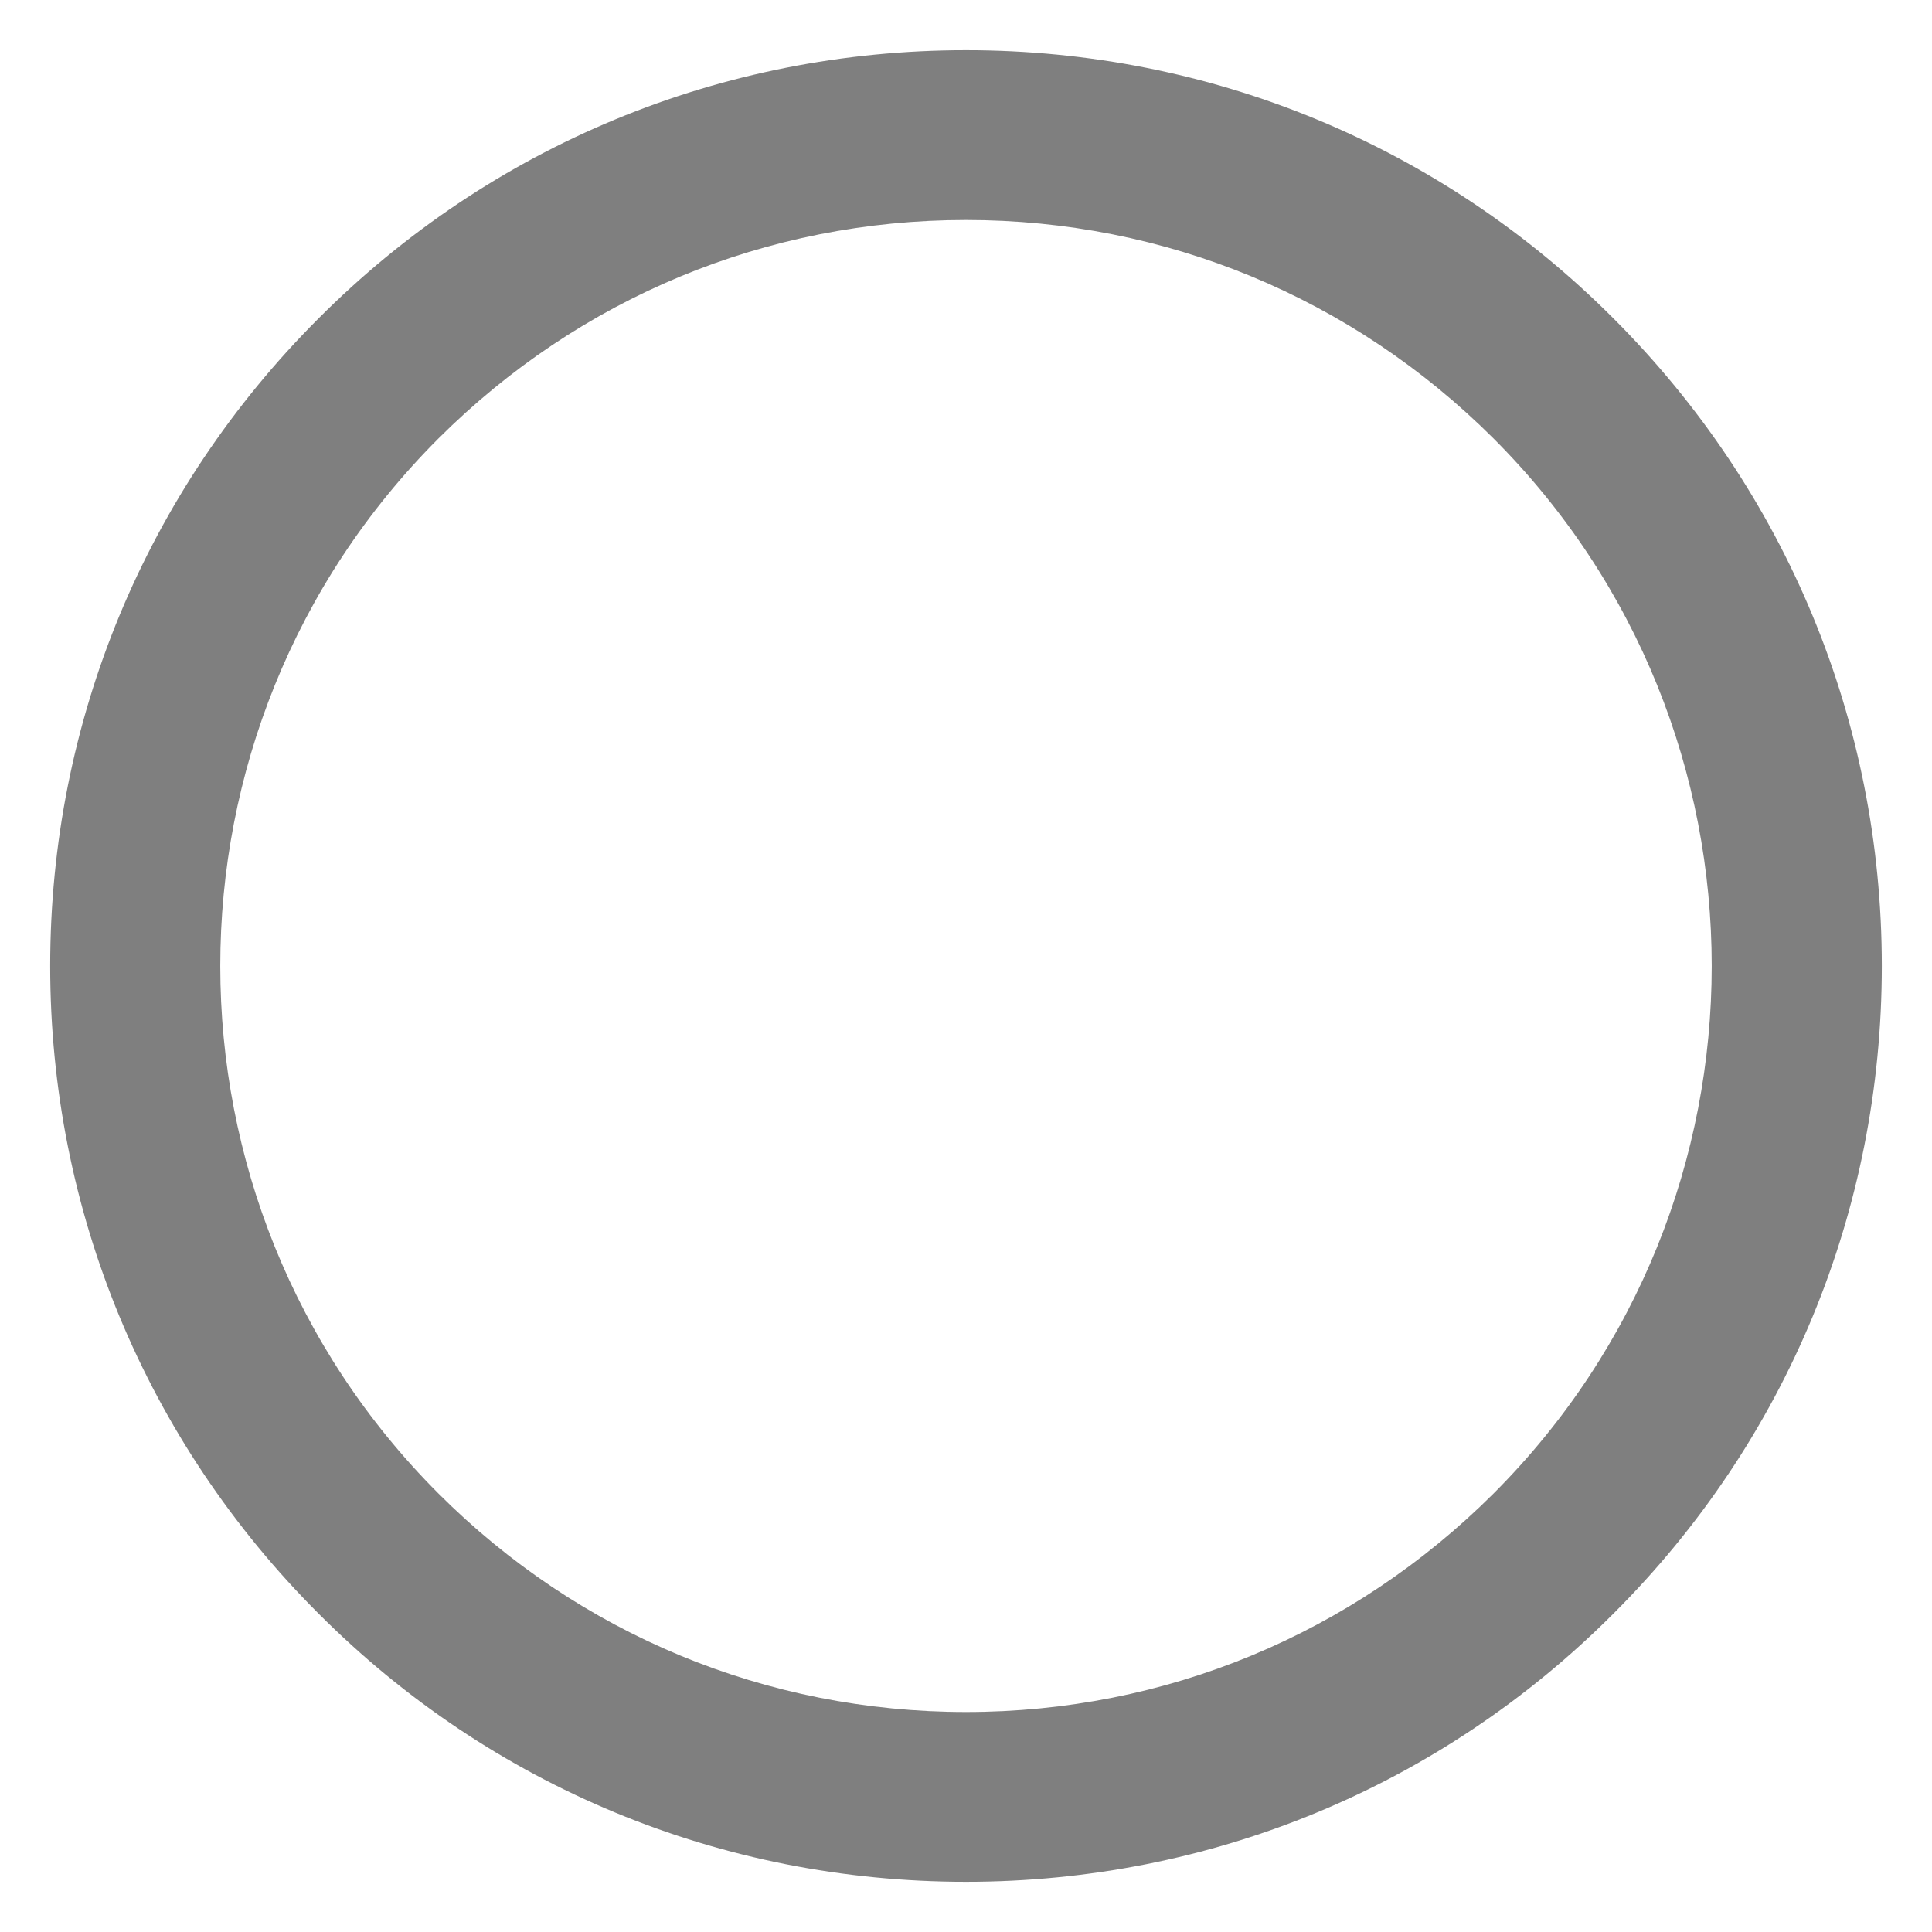
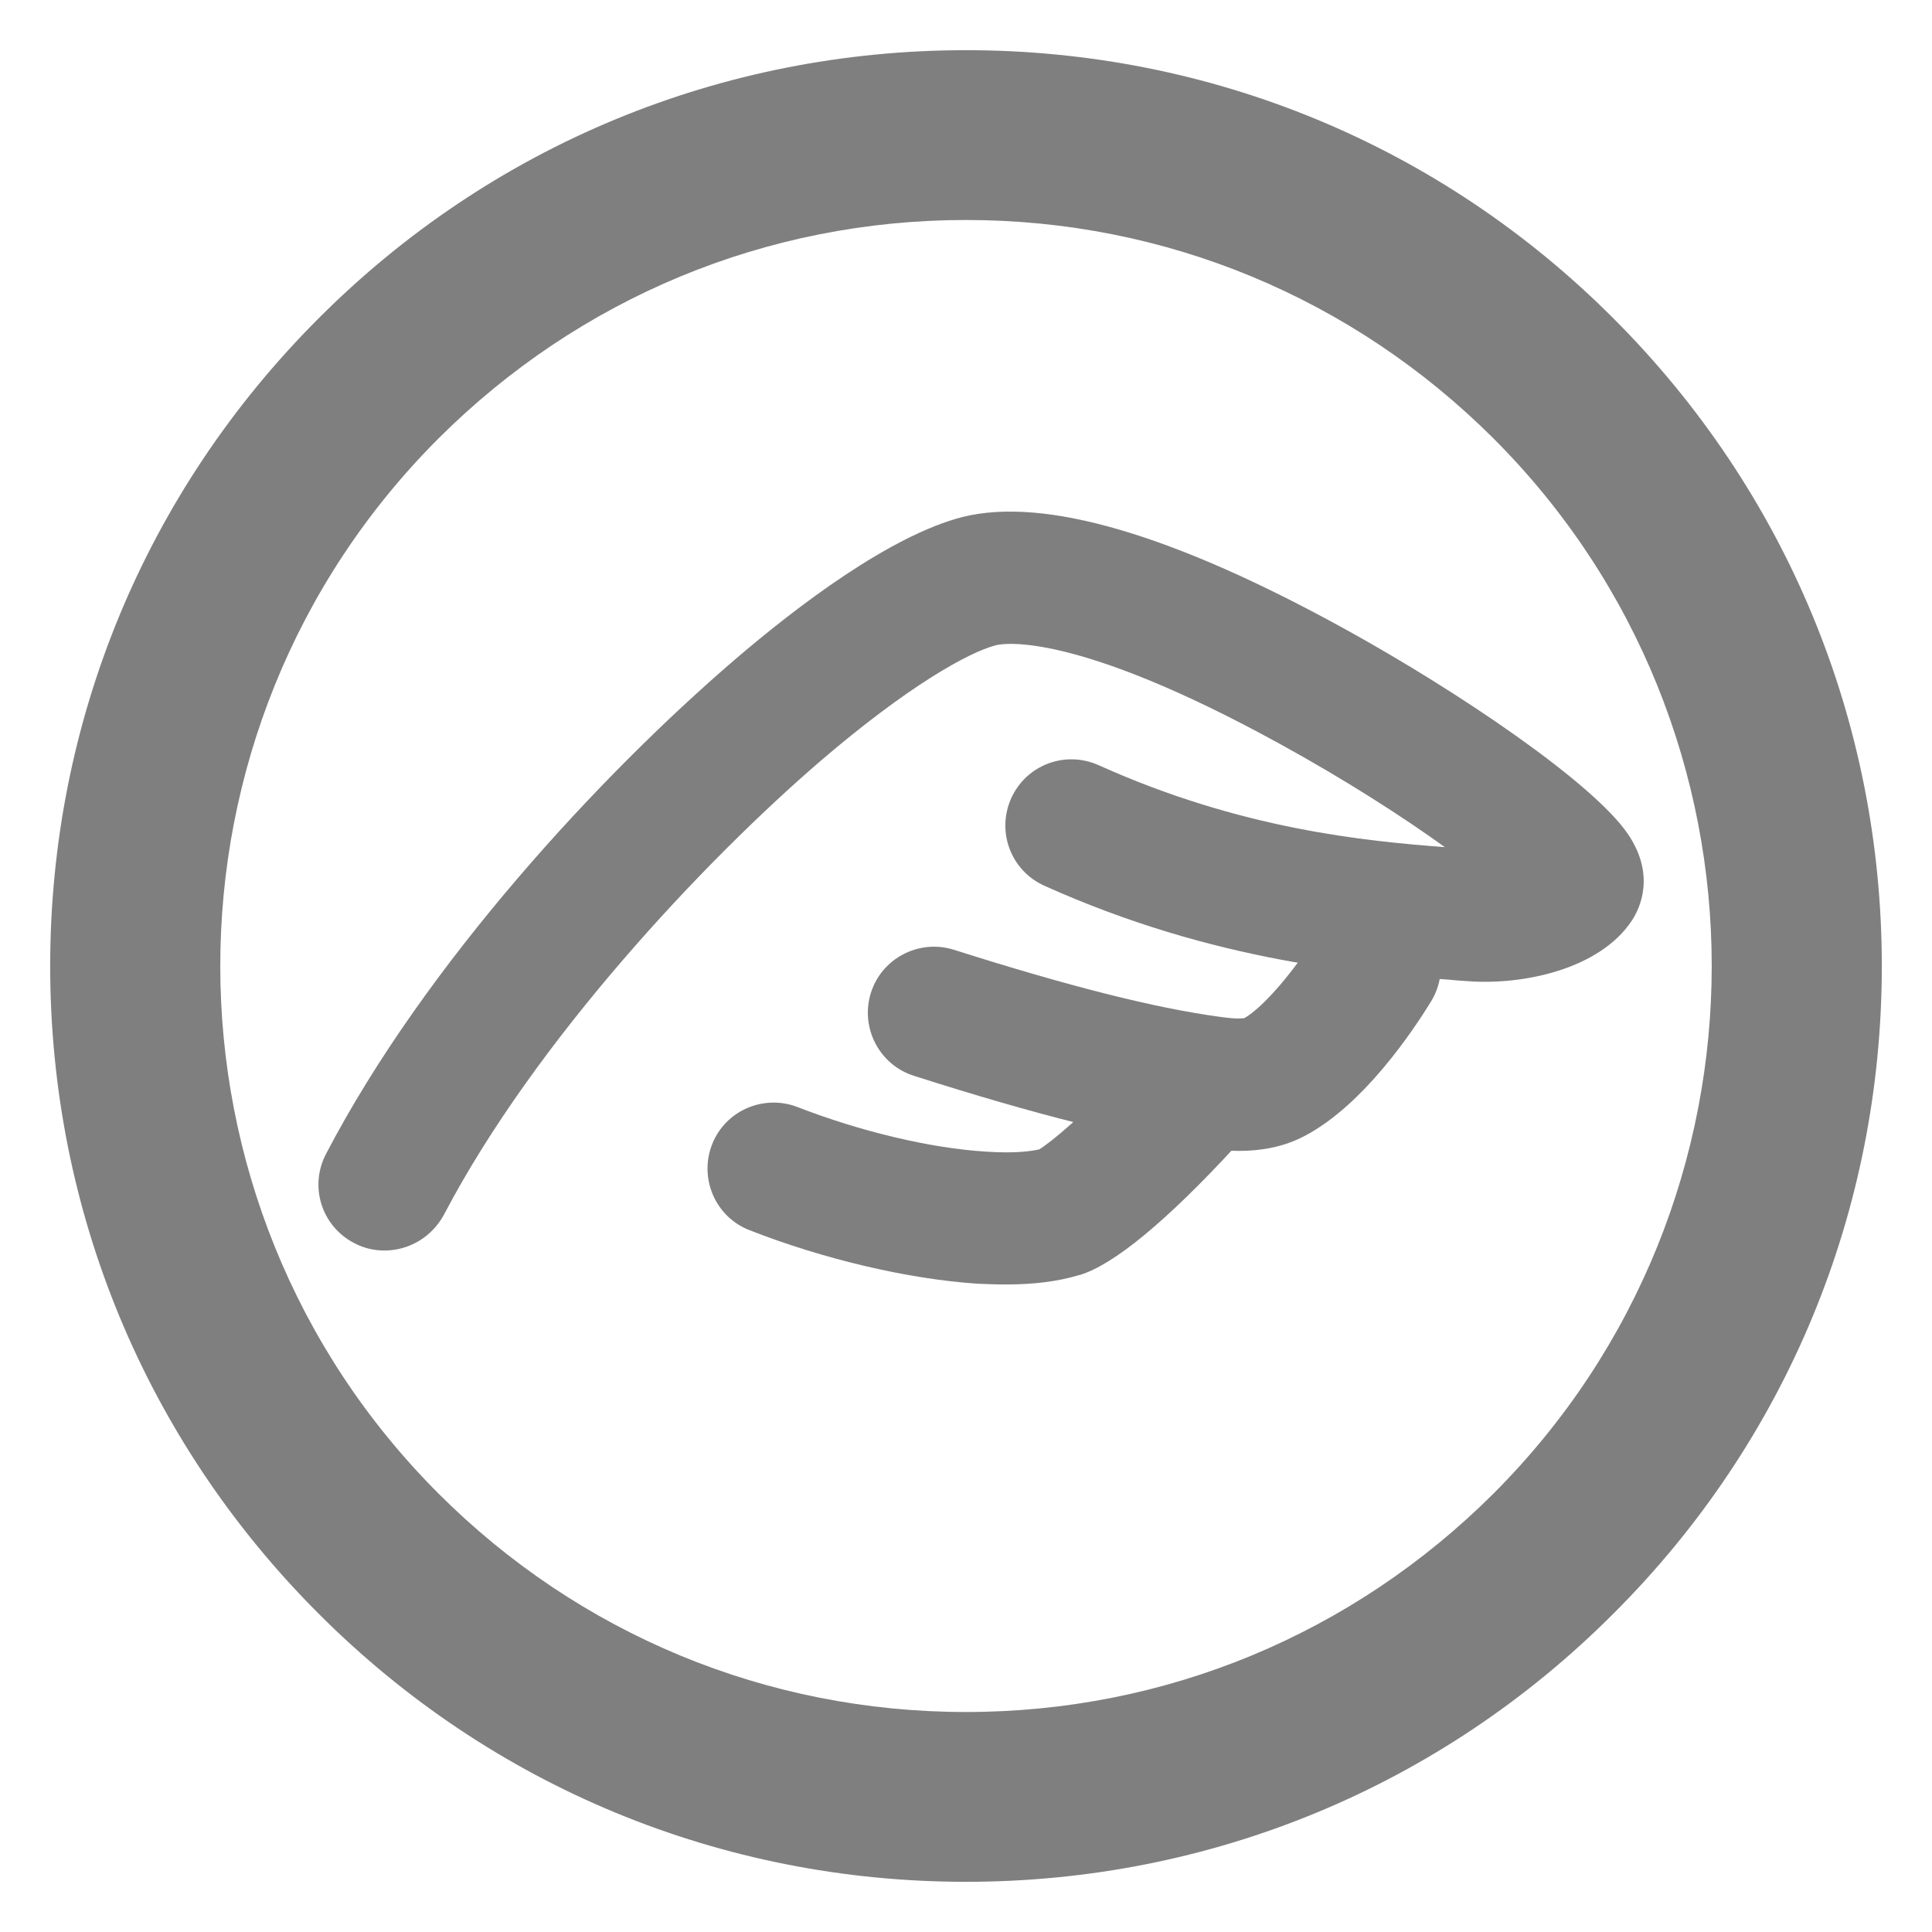
<svg xmlns="http://www.w3.org/2000/svg" version="1.1" id="Layer_1" x="0px" y="0px" viewBox="0 0 512 512" style="enable-background:new 0 0 512 512;" xml:space="preserve">
  <style type="text/css">
- 	.st0{opacity:0.5;}
+ 	.st0{opacity:0.5;enable-background:new    ;}
+ 	.st1{opacity:0.5;}
</style>
-   <path class="st0" d="M256,498.7c-64.8,0-125.8-25.2-171.6-71.1C38.6,381.8,13.3,320.8,13.3,256S38.6,130.2,84.4,84.4  C130.2,38.5,191.2,13.3,256,13.3s125.8,25.2,171.6,71.1c45.8,45.8,71.1,106.8,71.1,171.6s-25.2,125.8-71.1,171.6  C381.8,473.5,320.8,498.7,256,498.7z M256,58.3c-52.8,0-102.4,20.6-139.8,57.9c-77.1,77.1-77.1,202.5,0,279.6  c37.3,37.3,87,57.9,139.8,57.9c52.8,0,102.4-20.6,139.8-57.9c77.1-77.1,77.1-202.5,0-279.6l0,0C358.4,78.9,308.8,58.3,256,58.3z" />
+   <path class="st0" d="M256,498.7c-64.8,0-125.8-25.2-171.6-71.1C38.6,381.8,13.3,320.8,13.3,256S38.6,130.2,84.4,84.4  C130.2,38.5,191.2,13.3,256,13.3s125.8,25.2,171.6,71.1c45.8,45.8,71.1,106.8,71.1,171.6s-25.2,125.8-71.1,171.6  C381.8,473.5,320.8,498.7,256,498.7z M256,58.3c-52.8,0-102.4,20.6-139.8,57.9c-77.1,77.1-77.1,202.5,0,279.6  c37.3,37.3,87,57.9,139.8,57.9s102.4-20.6,139.8-57.9c77.1-77.1,77.1-202.5,0-279.6l0,0C358.4,78.9,308.8,58.3,256,58.3z" />
+   <g class="st1">
+     <path d="M101.9,331.4c-2.7,0-5.5-0.6-8.1-2c-8.6-4.5-11.9-15-7.4-23.6c26.4-50.6,73.1-100.7,108-130.7   c17.1-14.7,41.6-33.2,60.7-38.1c21.7-5.4,55.8,4.6,101.5,29.8c30.1,16.6,65.5,40.6,74.8,54.2c7.4,10.9,3.2,19.7,1.1,22.9l0,0   c-8.4,12.8-28.6,17.3-43.8,16.1c-1.5-0.1-3.2-0.2-5-0.4c-21.5-1.5-61.5-4.4-107-24.9c-8.8-4-12.7-14.3-8.7-23.2   c4-8.8,14.3-12.7,23.2-8.7c37.7,17,70.7,20.1,91.7,21.7c-11.1-8-26.3-17.8-43.8-27.4c-54.6-30-73.3-26.6-75.2-26.1   c-7.3,1.9-23.4,10.9-46.5,30.7c-30.9,26.6-75.6,74.1-99.8,120.3C114.3,328,108.2,331.4,101.9,331.4z M403.2,224.8   C403.2,224.8,403.2,224.8,403.2,224.8C403.2,224.8,403.2,224.8,403.2,224.8z" />
+     <path d="M328.4,305c-3.4,0-6.6-0.3-9.5-0.7c-19.4-2.6-44.5-8.9-76.7-19.2c-9.2-2.9-14.3-12.8-11.4-22c2.9-9.2,12.8-14.3,22-11.4   c30.2,9.6,53.4,15.5,70.7,17.8c4.2,0.6,5.8,0.4,6.3,0.3c5-2.9,13.2-12.4,19.6-22.8c5.1-8.2,15.8-10.8,24.1-5.8   c8.2,5.1,10.8,15.8,5.8,24.1c-4.9,8-17.9,27.4-33.3,35.6c-0.1,0-0.1,0.1-0.2,0.1C340.2,304,334.1,305,328.4,305z M330.2,269.8   L330.2,269.8L330.2,269.8z" />
+     <path d="M266.5,340.4c-2.4,0-4.8-0.1-7.4-0.2c-18.3-1.2-40.9-6.5-60.5-14.2c-9-3.5-13.4-13.7-9.9-22.7c3.5-9,13.7-13.4,22.7-9.9   c16.5,6.4,35.1,10.9,50,11.8c7.5,0.5,11.8-0.1,14-0.6c3-1.8,12.4-9.4,26.4-24.6c6.6-7.1,17.6-7.5,24.7-1c7.1,6.6,7.5,17.6,1,24.7   c-18.4,20-32.4,31.5-41.4,34.2c0,0-0.1,0-0.1,0C280.4,339.6,274,340.4,266.5,340.4z" />
+   </g>
</svg>
